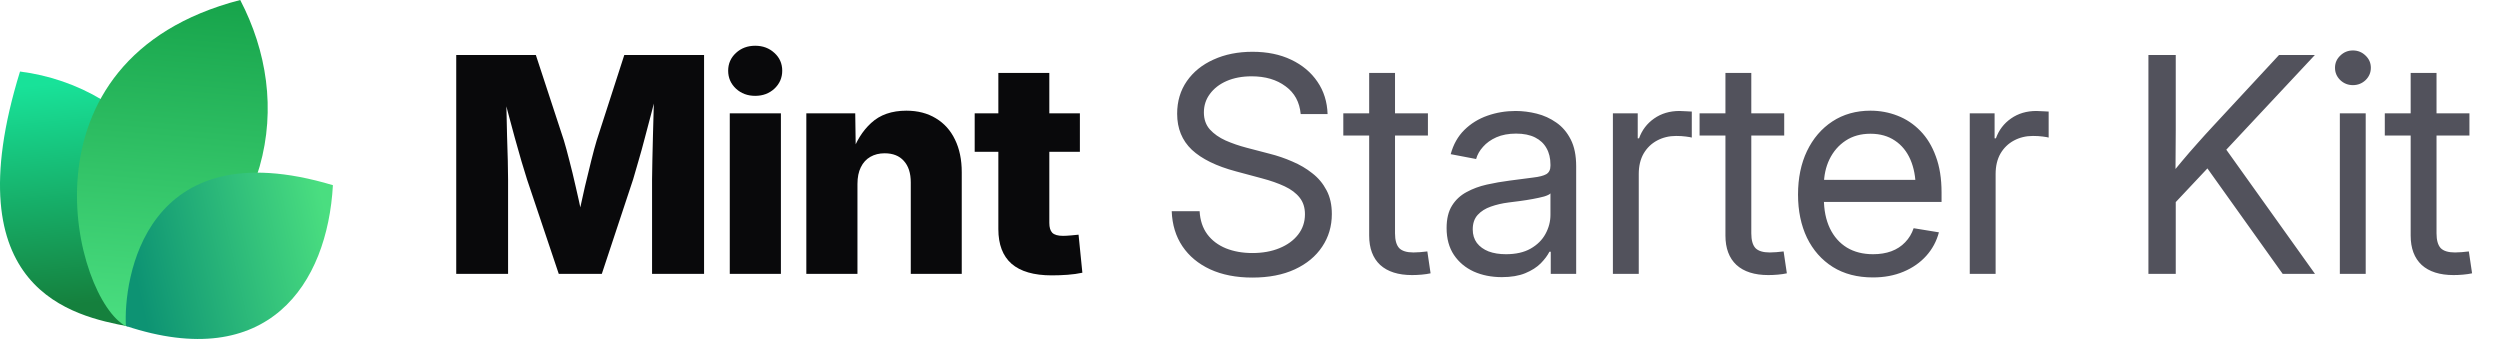
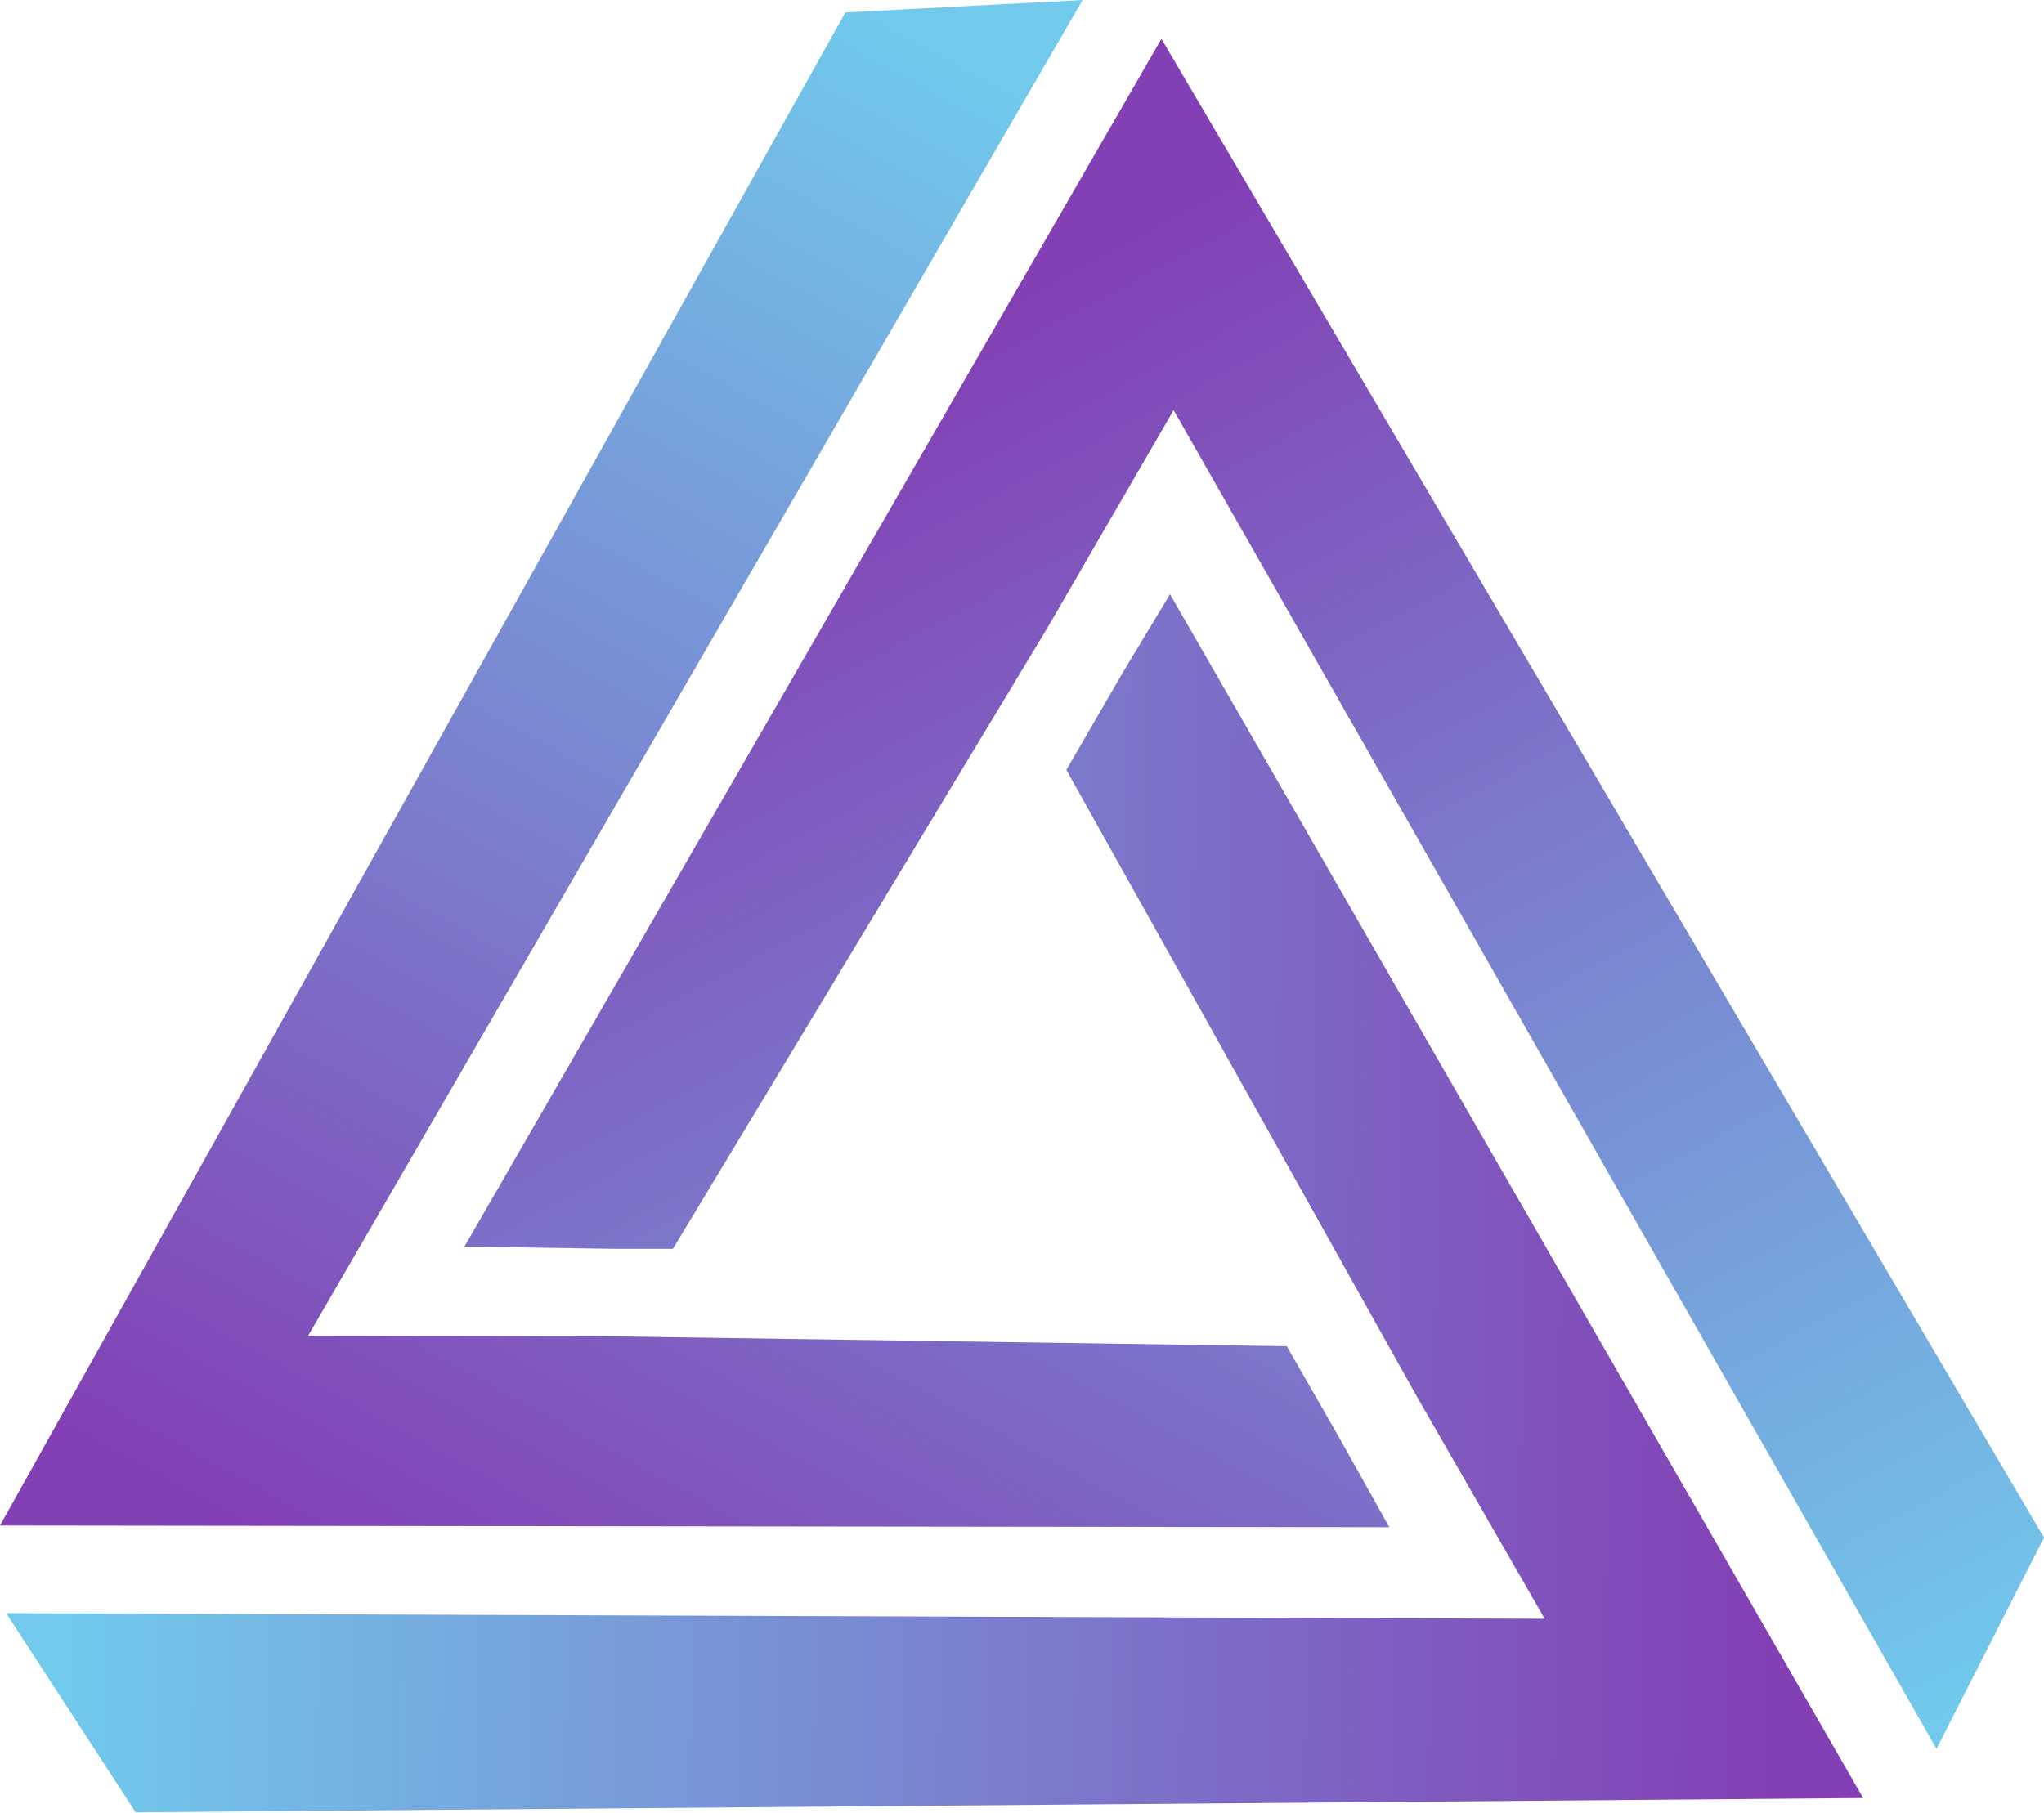
- <svg xmlns="http://www.w3.org/2000/svg" width="177" height="24" viewBox="0 0 177 24" fill="none">
-   <path d="M9.061 23.108C5.268 22.377 -3.391 20.627 1.417 5.064C9.634 6.099 16.973 14.064 9.061 23.108Z" fill="url(#paint0_linear_17557_2020)" />
-   <path d="M8.919 23.094C5.276 21.222 0.784 4.209 17.007 0C20.757 7.193 19.621 16.545 8.919 23.094Z" fill="url(#paint1_linear_17557_2020)" />
-   <path d="M8.914 23.079C8.735 19.882 10.159 9.085 23.57 13.111C23.181 20.123 18.984 26.418 8.914 23.079Z" fill="url(#paint2_linear_17557_2020)" />
-   <path d="M32.301 19.392V3.894H37.938L39.925 9.948C40.036 10.315 40.164 10.787 40.31 11.362C40.462 11.938 40.611 12.552 40.757 13.204C40.91 13.855 41.048 14.483 41.173 15.086C41.305 15.682 41.412 16.192 41.495 16.615H40.695C40.771 16.192 40.871 15.682 40.996 15.086C41.128 14.49 41.267 13.866 41.412 13.214C41.565 12.562 41.714 11.948 41.86 11.373C42.005 10.79 42.133 10.315 42.244 9.948L44.2 3.894H49.848V19.392H46.166V12.704C46.166 12.357 46.173 11.917 46.187 11.383C46.2 10.849 46.214 10.27 46.228 9.646C46.249 9.022 46.266 8.391 46.28 7.753C46.301 7.115 46.311 6.519 46.311 5.964H46.623C46.485 6.561 46.332 7.181 46.166 7.826C45.999 8.471 45.833 9.102 45.666 9.719C45.507 10.336 45.351 10.901 45.198 11.414C45.053 11.928 44.928 12.357 44.824 12.704L42.608 19.392H39.561L37.314 12.704C37.203 12.357 37.072 11.928 36.919 11.414C36.773 10.901 36.614 10.34 36.441 9.729C36.274 9.112 36.104 8.481 35.931 7.836C35.764 7.192 35.608 6.567 35.463 5.964H35.827C35.834 6.512 35.844 7.105 35.858 7.743C35.872 8.374 35.886 9.005 35.9 9.636C35.92 10.26 35.938 10.839 35.952 11.373C35.965 11.907 35.972 12.351 35.972 12.704V19.392H32.301ZM51.668 19.392V8.024H55.288V19.392H51.668ZM53.468 6.786C52.927 6.786 52.473 6.616 52.105 6.276C51.738 5.93 51.554 5.507 51.554 5.007C51.554 4.508 51.738 4.088 52.105 3.749C52.473 3.409 52.927 3.239 53.468 3.239C54.009 3.239 54.463 3.409 54.83 3.749C55.198 4.082 55.382 4.501 55.382 5.007C55.382 5.507 55.198 5.93 54.83 6.276C54.463 6.616 54.009 6.786 53.468 6.786ZM60.708 13.027V19.392H57.088V8.024H60.551L60.593 10.967H60.281C60.593 10.024 61.061 9.268 61.685 8.7C62.309 8.124 63.138 7.836 64.171 7.836C64.975 7.836 65.672 8.017 66.262 8.377C66.851 8.731 67.302 9.234 67.614 9.885C67.933 10.537 68.092 11.307 68.092 12.194V19.392H64.483V12.912C64.483 12.26 64.32 11.754 63.994 11.394C63.675 11.033 63.221 10.853 62.632 10.853C62.25 10.853 61.914 10.936 61.623 11.102C61.332 11.269 61.106 11.515 60.947 11.841C60.787 12.16 60.708 12.555 60.708 13.027ZM76.456 8.024V10.749H69.008V8.024H76.456ZM70.683 5.163H74.292V15.783C74.292 16.102 74.361 16.334 74.5 16.48C74.646 16.625 74.899 16.698 75.259 16.698C75.405 16.698 75.596 16.688 75.831 16.667C76.074 16.646 76.251 16.629 76.362 16.615L76.632 19.309C76.313 19.378 75.963 19.427 75.582 19.455C75.207 19.482 74.836 19.496 74.469 19.496C73.2 19.496 72.25 19.222 71.619 18.674C70.995 18.127 70.683 17.308 70.683 16.22V5.163Z" fill="#09090B" />
-   <path d="M88.667 19.652C87.523 19.652 86.528 19.458 85.682 19.07C84.843 18.681 84.188 18.137 83.716 17.437C83.245 16.736 82.992 15.908 82.957 14.951H84.933C84.968 15.596 85.148 16.14 85.474 16.584C85.8 17.021 86.24 17.354 86.795 17.582C87.35 17.804 87.974 17.915 88.667 17.915C89.388 17.915 90.026 17.801 90.581 17.572C91.143 17.343 91.583 17.024 91.902 16.615C92.228 16.199 92.391 15.717 92.391 15.169C92.391 14.698 92.266 14.306 92.017 13.994C91.767 13.675 91.413 13.408 90.956 13.193C90.498 12.978 89.954 12.787 89.323 12.621L87.502 12.132C86.123 11.765 85.082 11.255 84.382 10.603C83.689 9.944 83.342 9.095 83.342 8.055C83.342 7.174 83.571 6.404 84.028 5.746C84.486 5.087 85.117 4.577 85.921 4.217C86.726 3.849 87.645 3.666 88.678 3.666C89.718 3.666 90.63 3.853 91.413 4.227C92.204 4.602 92.824 5.122 93.275 5.787C93.726 6.446 93.965 7.209 93.993 8.076H92.089C92.013 7.23 91.656 6.574 91.018 6.11C90.387 5.638 89.586 5.403 88.615 5.403C87.95 5.403 87.36 5.513 86.847 5.735C86.341 5.957 85.946 6.262 85.661 6.651C85.377 7.032 85.235 7.469 85.235 7.961C85.235 8.447 85.377 8.849 85.661 9.168C85.946 9.48 86.317 9.74 86.774 9.948C87.232 10.149 87.724 10.319 88.251 10.457L89.884 10.884C90.439 11.023 90.977 11.206 91.496 11.435C92.023 11.657 92.495 11.934 92.911 12.267C93.334 12.593 93.67 12.995 93.92 13.474C94.17 13.945 94.294 14.504 94.294 15.149C94.294 16.015 94.066 16.788 93.608 17.468C93.157 18.148 92.512 18.681 91.673 19.07C90.834 19.458 89.832 19.652 88.667 19.652ZM101.097 8.024V9.594H95.106V8.024H101.097ZM96.937 5.163H98.767V16.521C98.767 17 98.865 17.347 99.059 17.562C99.26 17.77 99.6 17.874 100.078 17.874C100.21 17.874 100.366 17.867 100.546 17.853C100.733 17.832 100.903 17.815 101.056 17.801L101.285 19.351C101.097 19.392 100.886 19.423 100.65 19.444C100.414 19.465 100.189 19.475 99.974 19.475C98.996 19.475 98.244 19.236 97.717 18.758C97.197 18.272 96.937 17.579 96.937 16.677V5.163ZM106.33 19.621C105.595 19.621 104.932 19.489 104.343 19.226C103.754 18.955 103.285 18.564 102.939 18.05C102.592 17.53 102.419 16.896 102.419 16.147C102.419 15.495 102.547 14.965 102.804 14.556C103.06 14.146 103.403 13.828 103.833 13.599C104.263 13.363 104.742 13.186 105.269 13.068C105.796 12.95 106.333 12.857 106.881 12.787C107.574 12.69 108.132 12.617 108.555 12.569C108.978 12.52 109.287 12.441 109.481 12.33C109.675 12.212 109.772 12.014 109.772 11.737V11.654C109.772 11.203 109.679 10.815 109.492 10.489C109.311 10.163 109.041 9.91 108.68 9.729C108.32 9.549 107.872 9.459 107.338 9.459C106.805 9.459 106.34 9.546 105.945 9.719C105.556 9.892 105.241 10.118 104.998 10.395C104.755 10.665 104.593 10.953 104.509 11.258L102.71 10.915C102.897 10.222 103.22 9.65 103.677 9.199C104.135 8.748 104.679 8.412 105.31 8.19C105.941 7.968 106.607 7.857 107.307 7.857C107.8 7.857 108.295 7.92 108.795 8.044C109.301 8.169 109.765 8.381 110.188 8.679C110.611 8.97 110.951 9.369 111.208 9.875C111.464 10.374 111.593 11.005 111.593 11.768V19.392H109.793V17.822H109.7C109.568 18.085 109.363 18.359 109.086 18.643C108.809 18.921 108.444 19.153 107.994 19.34C107.543 19.527 106.988 19.621 106.33 19.621ZM106.621 17.998C107.321 17.998 107.904 17.867 108.368 17.603C108.84 17.333 109.19 16.986 109.419 16.563C109.654 16.133 109.772 15.682 109.772 15.211V13.692C109.703 13.769 109.554 13.841 109.325 13.911C109.096 13.973 108.829 14.032 108.524 14.088C108.226 14.143 107.921 14.192 107.609 14.233C107.304 14.275 107.033 14.309 106.798 14.337C106.354 14.393 105.938 14.49 105.549 14.628C105.168 14.76 104.86 14.954 104.624 15.211C104.388 15.467 104.27 15.811 104.27 16.241C104.27 16.615 104.367 16.934 104.561 17.198C104.762 17.461 105.04 17.662 105.393 17.801C105.747 17.933 106.156 17.998 106.621 17.998ZM114.193 19.392V8.024H115.951V9.792H116.045C116.253 9.209 116.61 8.741 117.116 8.388C117.622 8.034 118.219 7.857 118.905 7.857C119.058 7.857 119.217 7.864 119.384 7.878C119.55 7.885 119.682 7.892 119.779 7.899V9.74C119.716 9.719 119.578 9.695 119.363 9.667C119.155 9.639 118.922 9.625 118.666 9.625C118.174 9.625 117.726 9.733 117.324 9.948C116.922 10.163 116.603 10.471 116.367 10.874C116.138 11.276 116.024 11.758 116.024 12.319V19.392H114.193ZM126.322 8.024V9.594H120.33V8.024H126.322ZM122.161 5.163H123.992V16.521C123.992 17 124.089 17.347 124.283 17.562C124.484 17.77 124.824 17.874 125.302 17.874C125.434 17.874 125.59 17.867 125.77 17.853C125.958 17.832 126.127 17.815 126.28 17.801L126.509 19.351C126.322 19.392 126.11 19.423 125.874 19.444C125.639 19.465 125.413 19.475 125.198 19.475C124.221 19.475 123.468 19.236 122.941 18.758C122.421 18.272 122.161 17.579 122.161 16.677V5.163ZM132.604 19.642C131.502 19.642 130.555 19.396 129.765 18.903C128.974 18.404 128.364 17.714 127.934 16.834C127.511 15.946 127.3 14.927 127.3 13.775C127.3 12.611 127.511 11.584 127.934 10.697C128.364 9.802 128.964 9.102 129.734 8.596C130.51 8.089 131.408 7.836 132.428 7.836C133.1 7.836 133.738 7.954 134.341 8.19C134.952 8.426 135.489 8.783 135.954 9.261C136.425 9.74 136.793 10.343 137.056 11.071C137.327 11.792 137.462 12.645 137.462 13.63V14.296H128.433V12.735H136.463L135.631 13.297C135.631 12.541 135.506 11.876 135.257 11.3C135.007 10.725 134.643 10.277 134.165 9.958C133.686 9.632 133.107 9.469 132.428 9.469C131.748 9.469 131.162 9.632 130.67 9.958C130.177 10.284 129.796 10.725 129.526 11.279C129.262 11.827 129.13 12.441 129.13 13.12V14.046C129.13 14.864 129.273 15.572 129.557 16.168C129.841 16.757 130.243 17.211 130.763 17.53C131.283 17.842 131.901 17.998 132.615 17.998C133.093 17.998 133.523 17.929 133.905 17.79C134.293 17.645 134.619 17.433 134.882 17.156C135.153 16.879 135.354 16.546 135.486 16.157L137.275 16.449C137.108 17.08 136.81 17.634 136.38 18.113C135.95 18.591 135.413 18.966 134.768 19.236C134.123 19.507 133.402 19.642 132.604 19.642ZM139.459 19.392V8.024H141.217V9.792H141.311C141.519 9.209 141.876 8.741 142.382 8.388C142.888 8.034 143.485 7.857 144.171 7.857C144.324 7.857 144.483 7.864 144.649 7.878C144.816 7.885 144.948 7.892 145.045 7.899V9.74C144.982 9.719 144.844 9.695 144.629 9.667C144.421 9.639 144.188 9.625 143.932 9.625C143.439 9.625 142.992 9.733 142.59 9.948C142.188 10.163 141.869 10.471 141.633 10.874C141.404 11.276 141.29 11.758 141.29 12.319V19.392H139.459ZM153.429 14.961V12.715C153.783 12.257 154.136 11.82 154.49 11.404C154.844 10.981 155.204 10.565 155.572 10.156C155.939 9.74 156.314 9.327 156.695 8.918L161.355 3.894H163.893L157.277 10.967H157.184L153.429 14.961ZM152.108 19.392V3.894H154.043V9.241L154.022 12.559L154.043 13.505V19.392H152.108ZM161.615 19.392L155.967 11.477L157.173 9.969L163.903 19.392H161.615ZM165.661 19.392V8.024H167.492V19.392H165.661ZM166.587 6.027C166.24 6.027 165.942 5.909 165.692 5.673C165.443 5.43 165.318 5.139 165.318 4.799C165.318 4.459 165.443 4.172 165.692 3.936C165.942 3.693 166.24 3.572 166.587 3.572C166.934 3.572 167.232 3.693 167.482 3.936C167.731 4.172 167.856 4.459 167.856 4.799C167.856 5.139 167.731 5.43 167.482 5.673C167.232 5.909 166.934 6.027 166.587 6.027ZM174.836 8.024V9.594H168.844V8.024H174.836ZM170.675 5.163H172.506V16.521C172.506 17 172.603 17.347 172.797 17.562C172.998 17.77 173.338 17.874 173.816 17.874C173.948 17.874 174.104 17.867 174.284 17.853C174.472 17.832 174.641 17.815 174.794 17.801L175.023 19.351C174.836 19.392 174.624 19.423 174.388 19.444C174.153 19.465 173.927 19.475 173.712 19.475C172.735 19.475 171.982 19.236 171.455 18.758C170.935 18.272 170.675 17.579 170.675 16.677V5.163Z" fill="#52525C" />
+ <svg xmlns="http://www.w3.org/2000/svg" xmlns:xlink="http://www.w3.org/1999/xlink" id="Layer_1" data-name="Layer 1" viewBox="0 0 447.18 396.59">
  <defs>
-     <linearGradient id="paint0_linear_17557_2020" x1="3.776" y1="5.916" x2="5.232" y2="21.559" gradientUnits="userSpaceOnUse">
-       <stop stop-color="#18E299" />
-       <stop offset="1" stop-color="#15803D" />
+     <style>
+       .cls-1 {
+         fill: url(#linear-gradient-2);
+       }
+ 
+       .cls-2 {
+         fill: url(#linear-gradient-3);
+       }
+ 
+       .cls-3 {
+         fill: url(#linear-gradient);
+       }
+     </style>
+     <linearGradient id="linear-gradient" x1="6070.19" y1="816.89" x2="5694.86" y2="811.24" gradientTransform="translate(6086.11 1078.29) rotate(-180)" gradientUnits="userSpaceOnUse">
+       <stop offset="0" stop-color="#71c9ec" />
+       <stop offset="1" stop-color="#833fb4" />
    </linearGradient>
-     <linearGradient id="paint1_linear_17557_2020" x1="12.171" y1="-0.718" x2="10.19" y2="22.983" gradientUnits="userSpaceOnUse">
-       <stop stop-color="#16A34A" />
-       <stop offset="1" stop-color="#4ADE80" />
-     </linearGradient>
-     <linearGradient id="paint2_linear_17557_2020" x1="23.133" y1="15.353" x2="9.338" y2="18.52" gradientUnits="userSpaceOnUse">
-       <stop stop-color="#4ADE80" />
-       <stop offset="1" stop-color="#0D9373" />
-     </linearGradient>
+     <linearGradient id="linear-gradient-2" x1="5786.39" y1="1015.42" x2="5957.59" y2="701.24" xlink:href="#linear-gradient" />
+     <linearGradient id="linear-gradient-3" x1="5748.76" y1="655.54" x2="5923.73" y2="983.83" xlink:href="#linear-gradient" />
  </defs>
+   <polygon class="cls-3" points="245.89 146.75 233.29 168.48 310.07 305.77 337.95 354.24 1.35 353.01 29.68 396.59 407.61 393.46 255.97 130.03 245.89 146.75" />
+   <polygon class="cls-1" points="303.95 334.2 293.04 314.69 281.52 294.59 131.81 292.4 67.41 292.31 236.84 0 184.94 2.72 0 333.82 303.95 334.2" />
+   <polygon class="cls-2" points="134.31 273.28 147.22 273.28 229.06 137.54 256.76 89.75 423.66 382.7 447.18 336.47 254.09 8.5 101.61 272.78 134.31 273.28" />
</svg>
